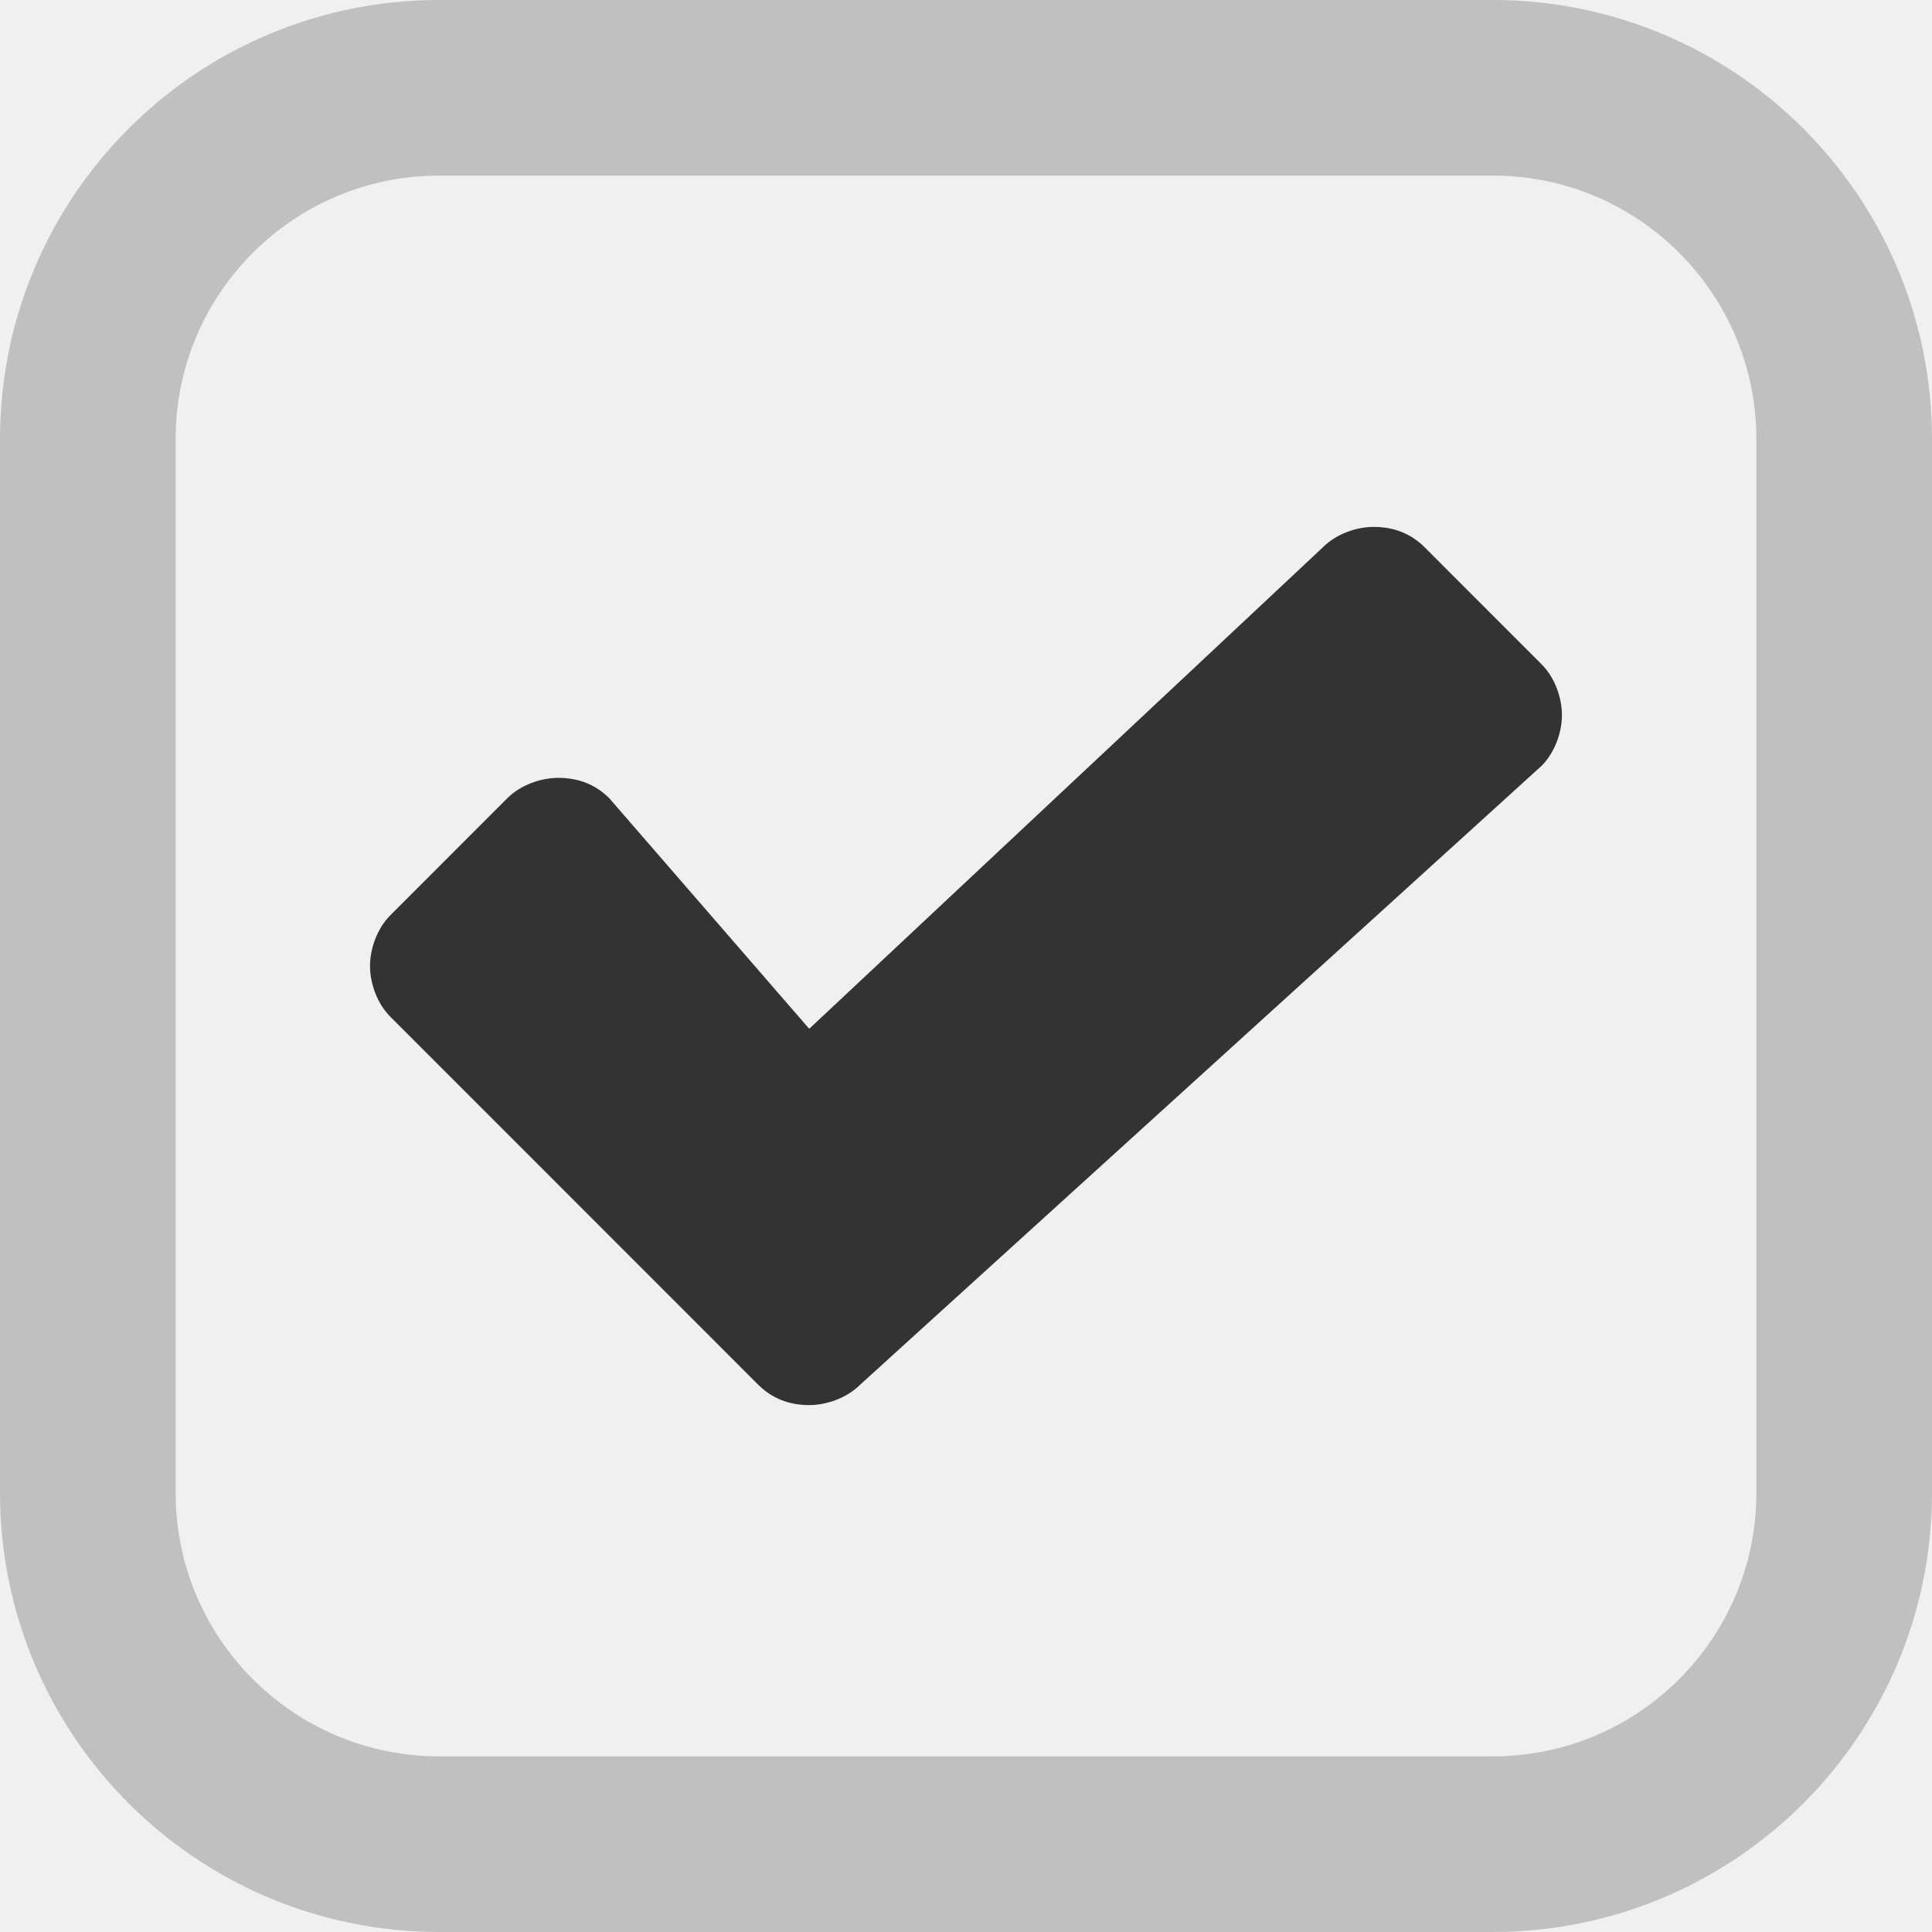
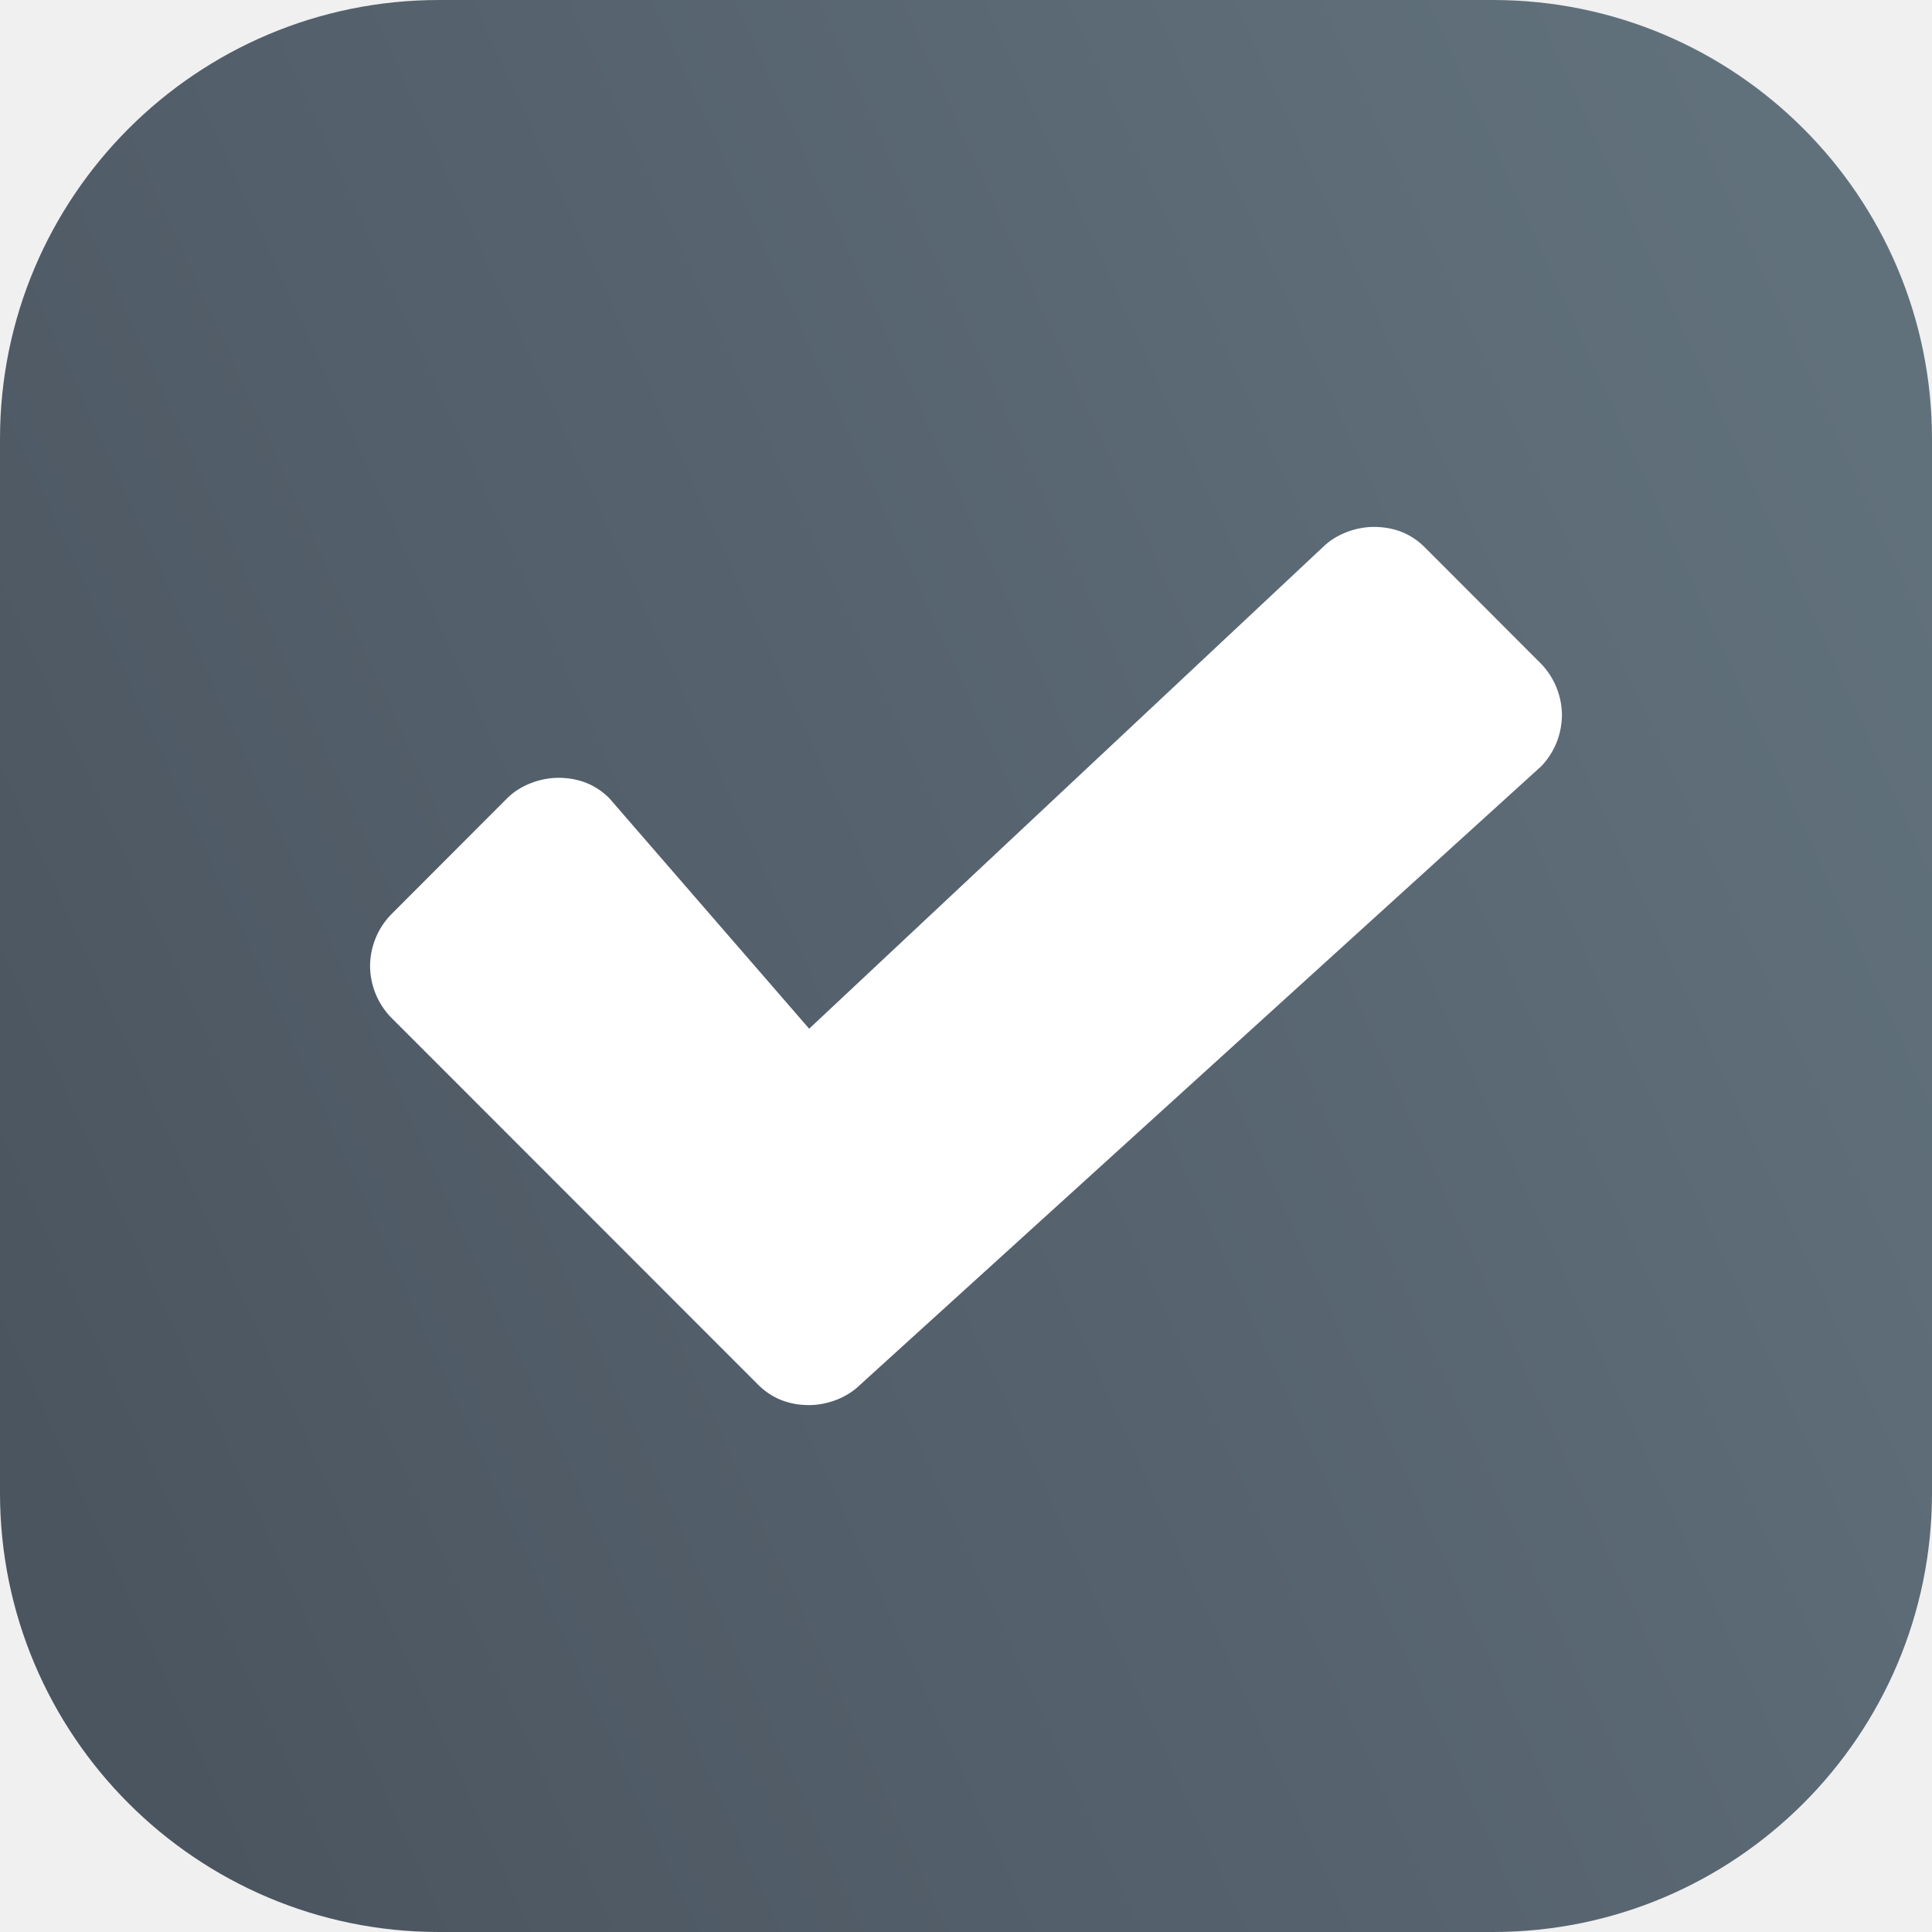
- <svg xmlns="http://www.w3.org/2000/svg" xmlns:ns2="http://www.openswatchbook.org/uri/2009/osb" xmlns:xlink="http://www.w3.org/1999/xlink" width="22" height="22" id="svg3199" version="1.1">
-   <defs id="defs3201">
-     <linearGradient id="linearGradient15404">
-       <stop id="stop15406" offset="0" style="stop-color:#515151;stop-opacity:1" />
-       <stop id="stop15408" offset="1" style="stop-color:#292929;stop-opacity:1" />
-     </linearGradient>
-     <linearGradient xlink:href="#linearGradient5872-5-1" id="linearGradient5891-0-4" gradientUnits="userSpaceOnUse" x1="205.841" y1="246.709" x2="206.748" y2="231.241" />
-     <linearGradient id="linearGradient5872-5-1">
-       <stop style="stop-color:#0b2e52;stop-opacity:1" offset="0" id="stop5874-4-4" />
-       <stop style="stop-color:#1862af;stop-opacity:1" offset="1" id="stop5876-0-5" />
-     </linearGradient>
-     <linearGradient y2="-388.73" x2="-93.031" y1="-396.347" x1="-93.031" gradientTransform="matrix(1.591837,0,0,0.8571429,-256.5612,59.68542)" gradientUnits="userSpaceOnUse" id="linearGradient14219" xlink:href="#linearGradient15404" />
-     <linearGradient id="linearGradient10013-4-63-6">
-       <stop style="stop-color:#333333;stop-opacity:1;" offset="0" id="stop10015-2-76-1" />
-       <stop style="stop-color:#292929;stop-opacity:1" offset="1" id="stop10017-46-15-8" />
-     </linearGradient>
-     <linearGradient id="linearGradient10597-5">
-       <stop style="stop-color:#16191a;stop-opacity:1;" offset="0" id="stop10599-2" />
-       <stop style="stop-color:#2b3133;stop-opacity:1" offset="1" id="stop10601-5" />
-     </linearGradient>
-     <linearGradient y2="-322.164" x2="921.225" y1="-330.051" x1="921.328" gradientTransform="matrix(1.591837,0,0,0.8571429,-1456.546,275.4519)" gradientUnits="userSpaceOnUse" id="linearGradient15374" xlink:href="#linearGradient10013-4-63-6" />
-     <linearGradient gradientTransform="translate(-1199.985,216.3805)" y2="-227.08" x2="1203.918" y1="-217.567" x1="1203.918" gradientUnits="userSpaceOnUse" id="linearGradient15376" xlink:href="#linearGradient10597-5" />
-     <linearGradient id="linearGradient5581-5-2-4-6-8-7-35-8">
-       <stop id="stop5583-0-92-8-0-7-6-5-1" offset="0" style="stop-color:#454c4c;stop-opacity:1;" />
-       <stop style="stop-color:#393f3f;stop-opacity:1;" offset="0.4" id="stop5585-4-7-2-7-9-9-92-0" />
-       <stop id="stop5587-6-7-2-0-3-1-21-5" offset="1" style="stop-color:#2d3232;stop-opacity:1;" />
-     </linearGradient>
-     <linearGradient ns2:paint="solid" id="linearGradient19282" gradientTransform="matrix(-2.736579,0.2820293,-0.1890831,-0.9998832,239.5401,-879.4556)">
-       <stop style="stop-color:#666666;stop-opacity:1;" offset="0" id="stop19284" />
+ <svg xmlns="http://www.w3.org/2000/svg" width="22" height="22">
+   <defs>
+     <linearGradient id="A" x1="364.504" y1="527.353" x2="342.503" y2="537.37" gradientUnits="userSpaceOnUse">
+       <stop offset="0" stop-color="#61717c" />
+       <stop offset="1" stop-color="#4b5560" />
    </linearGradient>
  </defs>
-   <g id="layer1" transform="translate(-342.5,-521.3622)">
-     <rect style="opacity:1;fill:none;fill-opacity:1;stroke:#333333;stroke-width:2;stroke-miterlimit:4;stroke-dasharray:none;stroke-opacity:0.251" id="rect847" width="20" height="20" x="343.5" y="522.362" ry="4.001" />
-     <g id="g879" transform="matrix(1.25,0,0,1.25,344.75,523.6122)" style="fill:#333333;fill-opacity:1">
-       <g transform="translate(-401.0002,-339)" style="display:inline;opacity:1;fill:#333333;fill-opacity:1" id="layer9">
-         <path style="opacity:1;fill:#333333;fill-opacity:1;stroke-width:0.309" id="path39" d="m 413.243,344.177 -6.208,5.638 C 406.912,349.938 406.726,350 406.572,350 c -0.186,0 -0.34,-0.062 -0.464,-0.185 l -3.351,-3.352 c -0.124,-0.123 -0.186,-0.309 -0.186,-0.463 0,-0.154 0.062,-0.339 0.186,-0.463 l 1.065,-1.066 c 0.124,-0.123 0.309,-0.185 0.464,-0.185 0.186,0 0.34,0.062 0.464,0.185 l 1.822,2.101 4.679,-4.386 C 411.374,342.062 411.56,342 411.714,342 c 0.186,0 0.34,0.062 0.464,0.185 l 1.065,1.066 c 0.124,0.123 0.186,0.309 0.186,0.463 0,0.154 -0.062,0.339 -0.186,0.463 z" class="st2" />
-       </g>
-       <g transform="translate(-401.0002,-339)" style="display:inline;fill:#333333;fill-opacity:1" id="layer10" />
-       <g transform="translate(-401.0002,-339)" id="layer11" style="fill:#333333;fill-opacity:1" />
-       <g transform="translate(-401.0002,-339)" style="display:inline;fill:#333333;fill-opacity:1" id="layer13" />
-       <g transform="translate(-401.0002,-339)" id="layer14" style="fill:#333333;fill-opacity:1" />
-       <g transform="translate(-401.0002,-339)" style="display:inline;fill:#333333;fill-opacity:1" id="layer15" />
-       <g transform="translate(-401.0002,-339)" style="display:inline;fill:#333333;fill-opacity:1" id="g71291" />
-       <g transform="translate(-401.0002,-339)" style="display:inline;fill:#333333;fill-opacity:1" id="g4953" />
-       <g transform="translate(-401.0002,-339)" style="display:inline;fill:#333333;fill-opacity:1" id="layer12" />
-     </g>
+   <g transform="translate(-342.5 -521.362)">
+     <rect width="22" height="22" x="342.5" y="521.362" ry="5.0" fill="url(#A)" />
+     <path d="M360.054 530.084l-7.76 7.047c-.155.154-.386.231-.58.231-.232 0-.425-.077-.58-.231l-4.188-4.19a.85.85 0 0 1-.232-.579.85.85 0 0 1 .232-.579l1.331-1.333c.155-.154.386-.231.58-.231.232 0 .425.077.58.231l2.277 2.626 5.849-5.483c.155-.154.386-.231.58-.231.232 0 .425.077.58.231l1.331 1.333a.85.85 0 0 1 .232.579.85.85 0 0 1-.232.579z" fill="#fff" />
  </g>
</svg>
